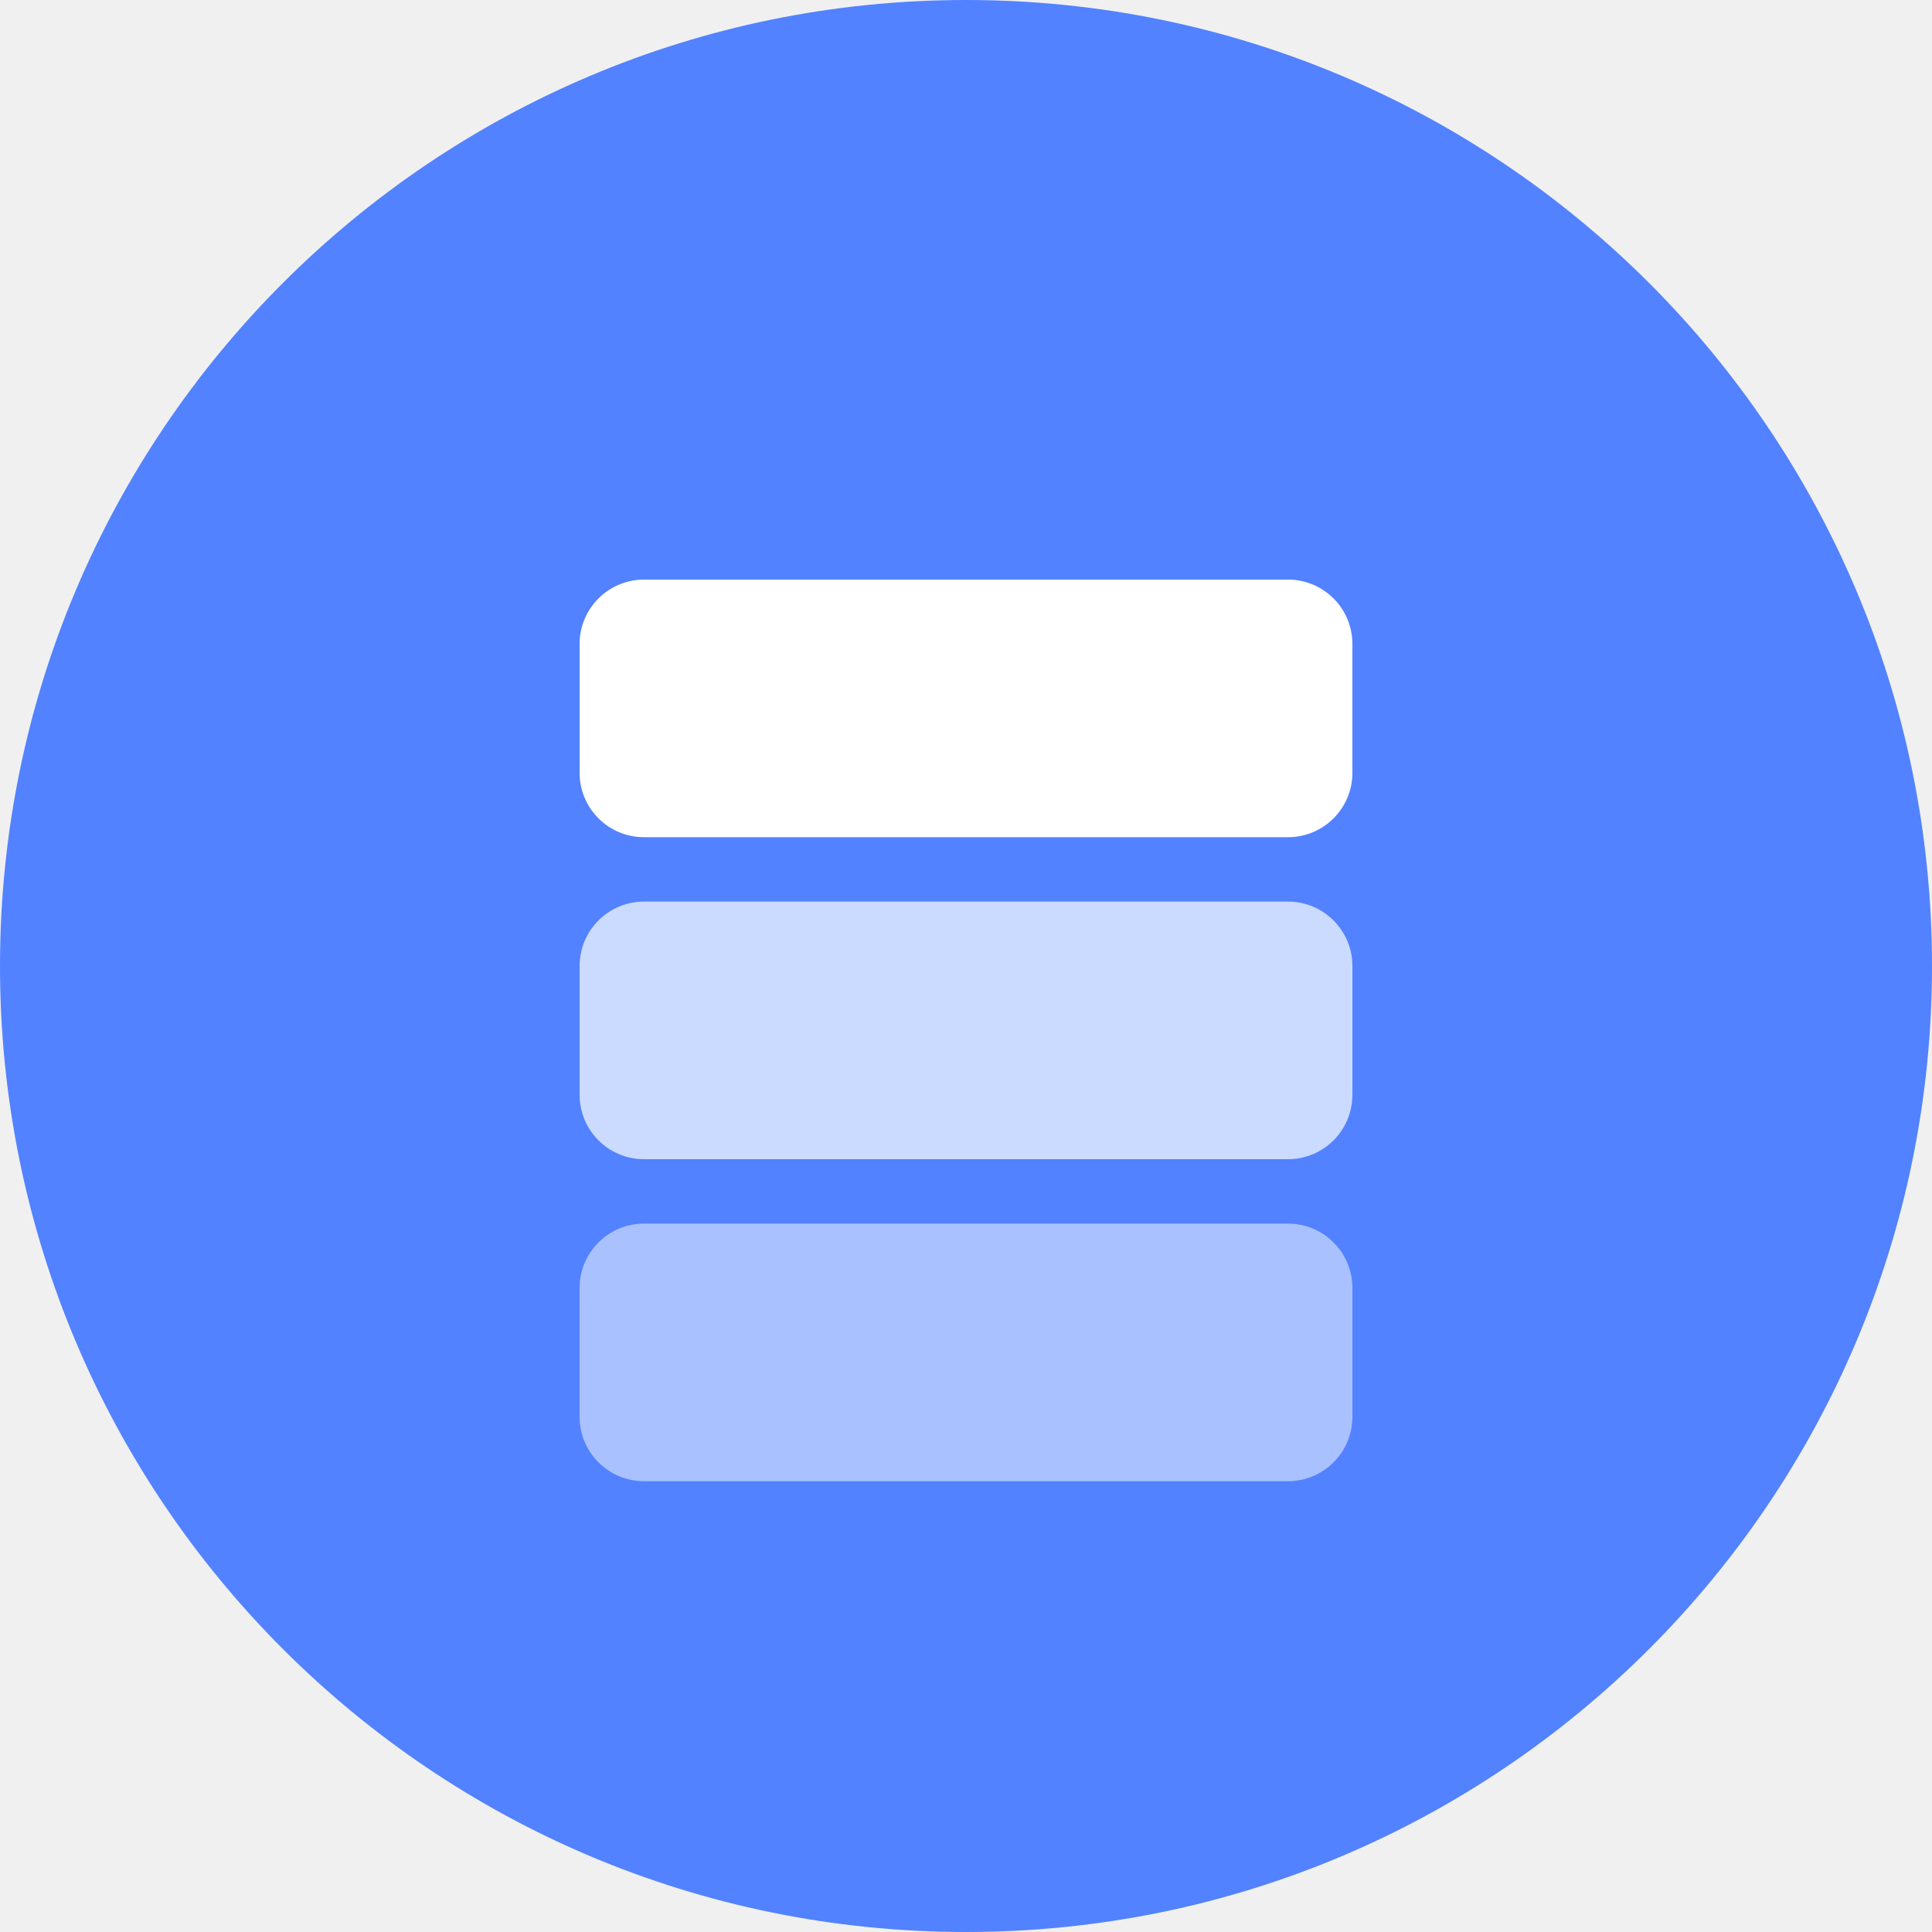
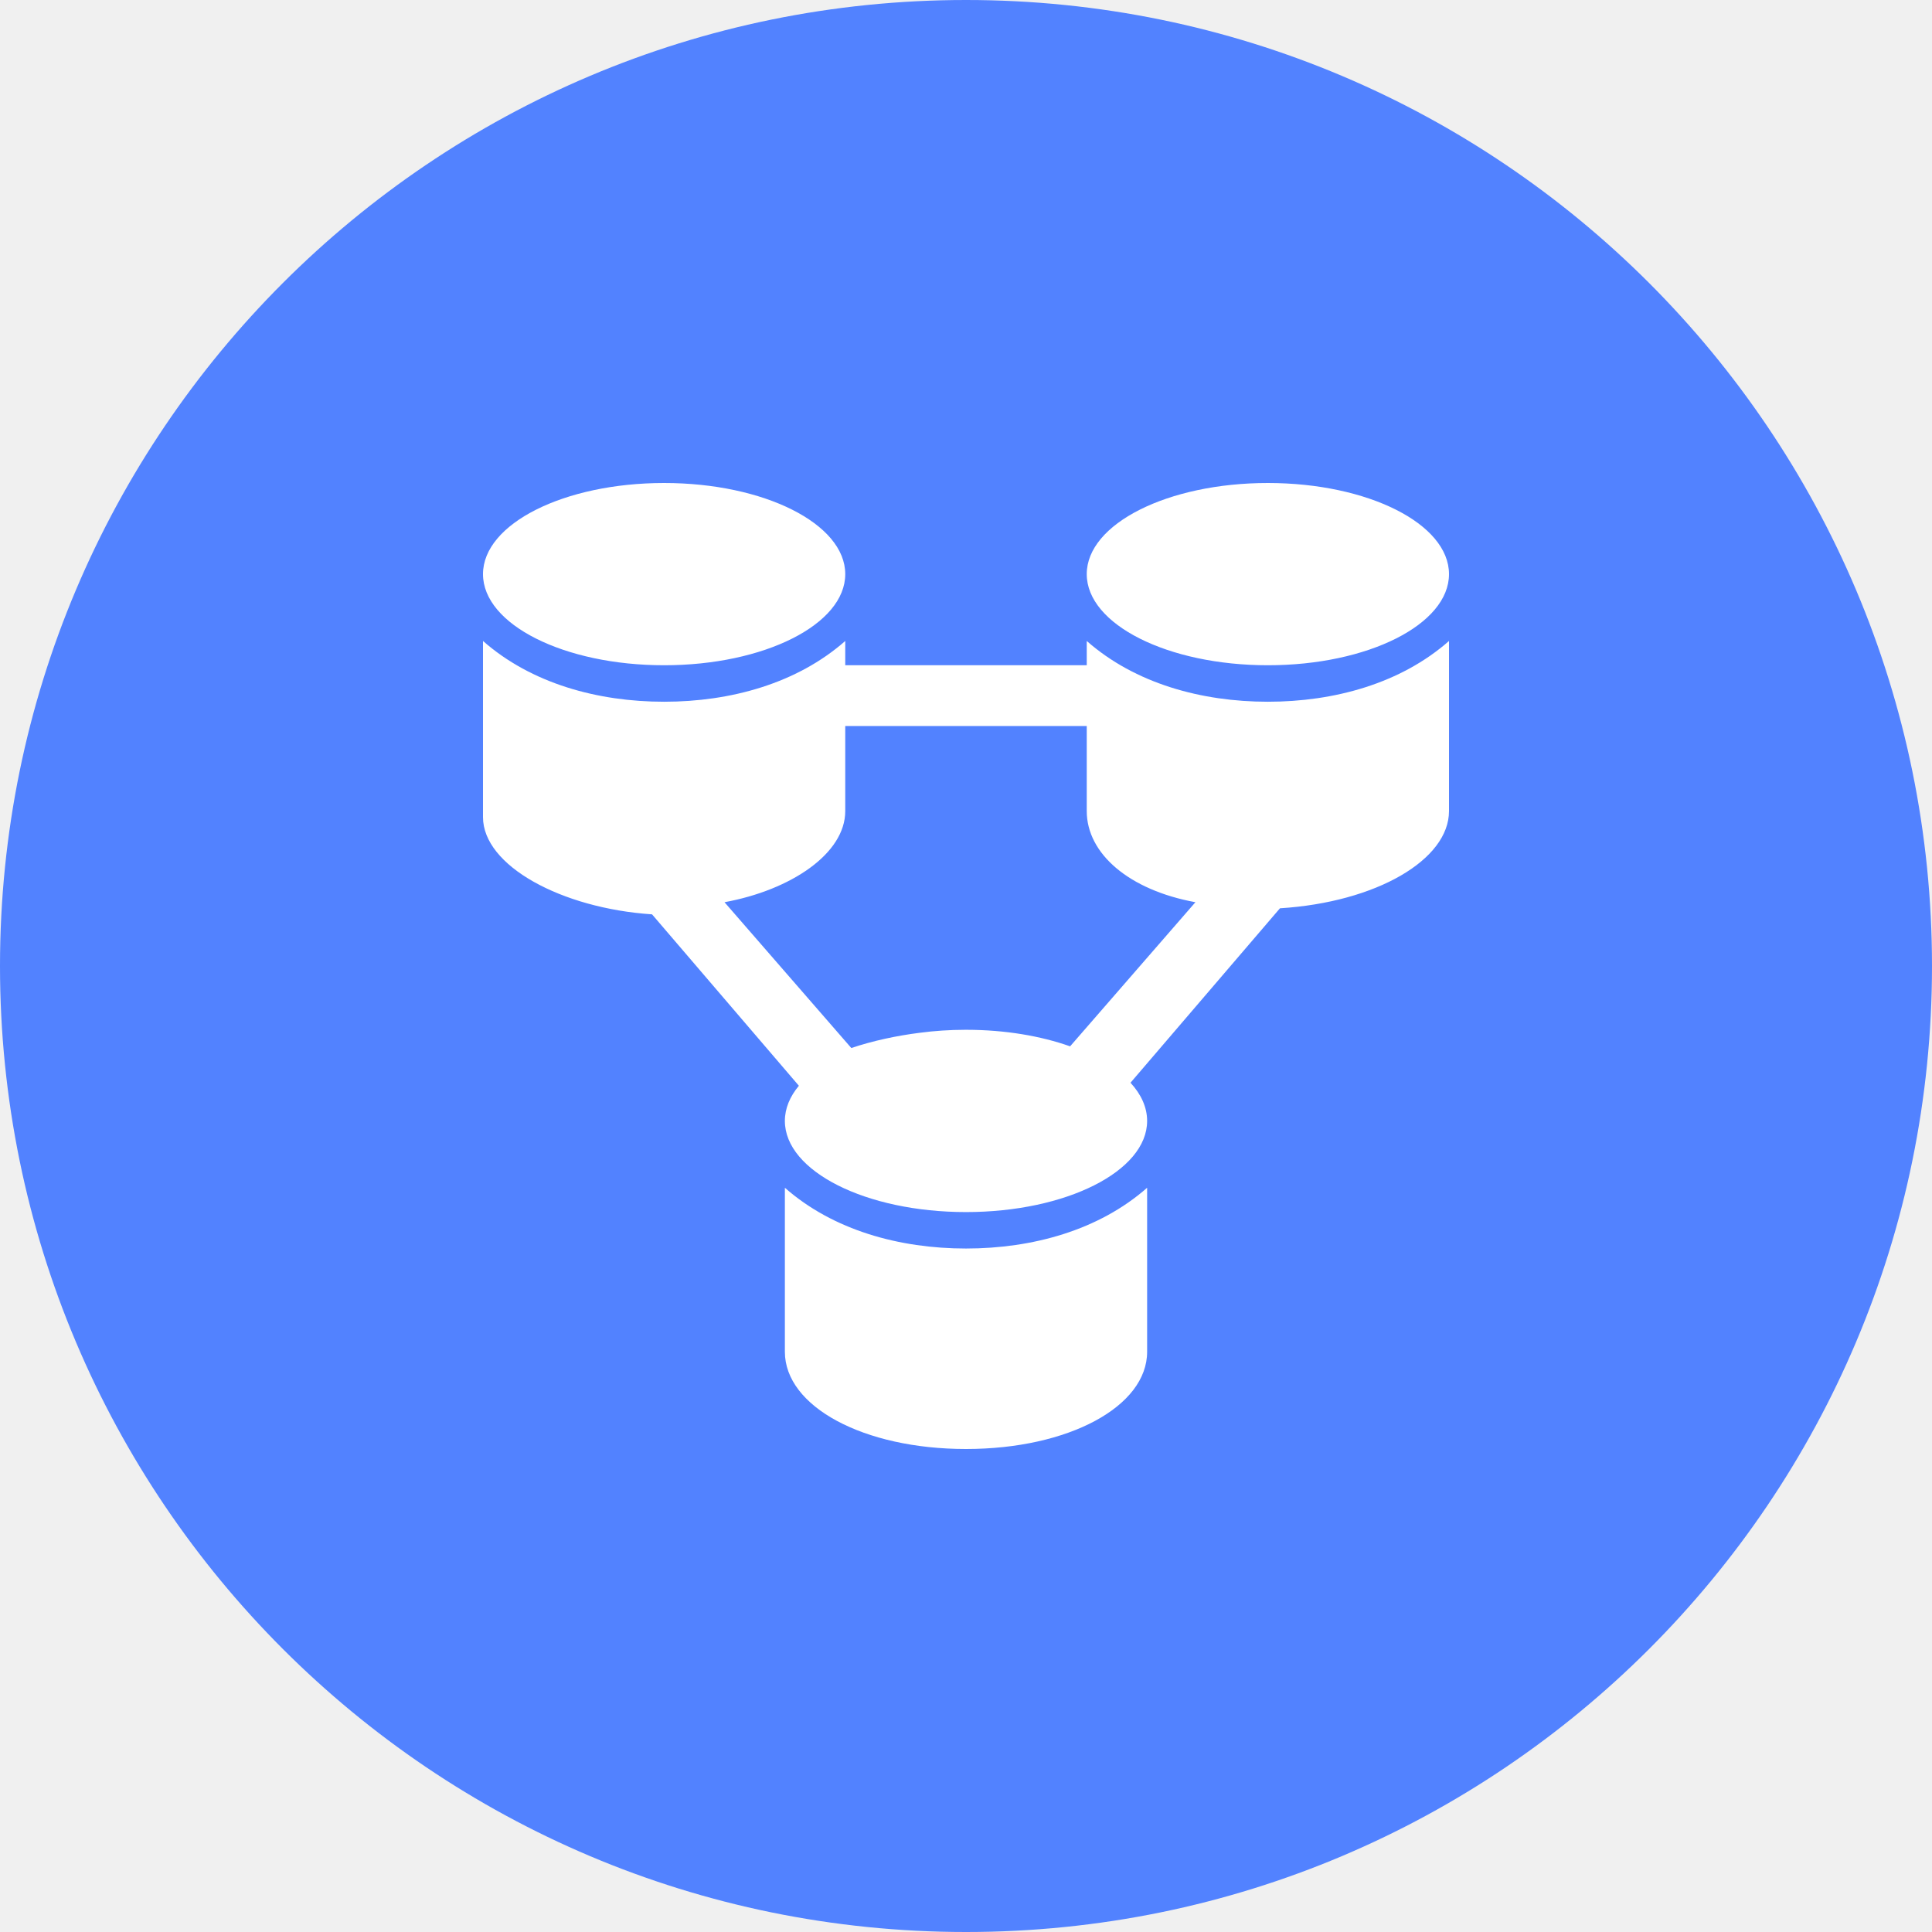
<svg xmlns="http://www.w3.org/2000/svg" width="60" height="60" viewBox="0 0 60 60" fill="none">
-   <rect width="60" height="60" rx="30" fill="#5282FF" />
-   <path d="M20 18H40C41.105 18 42 18.895 42 20V24C42 25.105 41.105 26 40 26H20C18.895 26 18 25.105 18 24V20C18 18.895 18.895 18 20 18Z" fill="white" />
-   <path d="M20 28H40C41.105 28 42 28.895 42 30V34C42 35.105 41.105 36 40 36H20C18.895 36 18 35.105 18 34V30C18 28.895 18.895 28 20 28Z" fill="white" opacity="0.7" />
-   <path d="M20 38H40C41.105 38 42 38.895 42 40V44C42 45.105 41.105 46 40 46H20C18.895 46 18 45.105 18 44V40C18 38.895 18.895 38 20 38Z" fill="white" opacity="0.5" />
+   <g clip-path="url(#clip0_1407_2299)">
+     <rect width="60" height="60" rx="30" fill="#5282FF" style="fill:#5282FF;fill:color(display-p3 0.321 0.511 1);fill-opacity:1;" />
+     <path fill-rule="evenodd" clip-rule="evenodd" d="M45 17.83C45 19.393 42.482 20.66 39.375 20.66C36.268 20.66 33.75 19.393 33.75 17.83C33.75 16.267 36.268 15 39.375 15C42.482 15 45 16.267 45 17.83ZM24.375 36.887V41.981C24.375 43.679 26.812 45 30 45C33.188 45 35.625 43.679 35.625 41.981V36.887C34.125 38.208 32.062 38.774 30 38.774C27.938 38.774 25.875 38.208 24.375 36.887ZM33.75 20.66V19.906C35.25 21.226 37.312 21.793 39.375 21.793C41.438 21.793 43.5 21.226 45 19.906V25.189C45 26.698 42.75 28.019 39.75 28.208L35.109 33.625C35.44 33.986 35.625 34.388 35.625 34.811C35.625 36.374 33.107 37.642 30 37.642C26.893 37.642 24.375 36.374 24.375 34.811C24.375 34.424 24.53 34.055 24.81 33.719L20.25 28.396C17.438 28.208 15 26.887 15 25.377V19.906C16.5 21.226 18.562 21.793 20.625 21.793C22.688 21.793 24.75 21.226 26.25 19.906V20.66L33.75 20.66ZM29.978 31.981C29.489 31.982 29.015 32.014 28.563 32.074C27.841 32.165 27.106 32.323 26.438 32.547L22.5 28.019C24.562 27.642 26.25 26.509 26.25 25.189V22.547H33.75V25.189C33.75 26.509 35.062 27.642 37.125 28.019L33.233 32.495C32.324 32.173 31.217 31.983 30.022 31.981L30 31.981L29.978 31.981ZM26.25 17.83C26.25 19.393 23.732 20.66 20.625 20.66C17.518 20.66 15 19.393 15 17.83C15 16.267 17.518 15 20.625 15C23.732 15 26.25 16.267 26.25 17.83Z" fill="white" style="fill:white;fill-opacity:1;" />
+   </g>
+   <defs>
+     <clipPath id="clip0_1407_2299">
+       <rect width="60" height="60" fill="white" style="fill:white;fill-opacity:1;" />
+     </clipPath>
+   </defs>
</svg>
